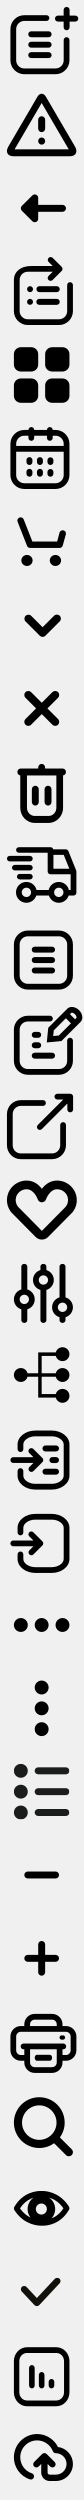
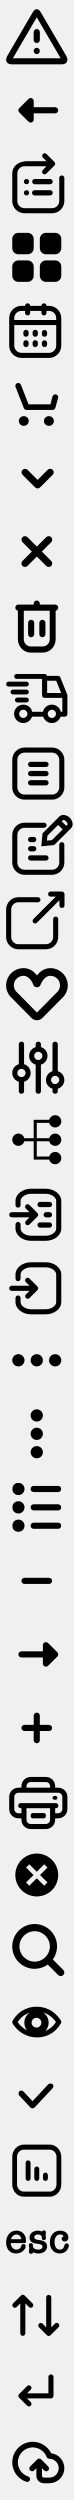
- <svg xmlns="http://www.w3.org/2000/svg" xmlns:xlink="http://www.w3.org/1999/xlink" width="24" height="720" viewBox="0 0 24 720">
-   <svg width="24" height="24" id="additional-description" y="0">
-     <path d="M21.687 4.5h-1.644V2.857a.856.856 0 1 0-1.713 0V4.5h-1.643a.857.857 0 1 0 0 1.714h1.643v1.643a.856.856 0 1 0 1.713 0V6.214h1.644a.856.856 0 1 0 0-1.714M14 15.018H8.999a.857.857 0 0 0 0 1.714H14a.857.857 0 0 0 0-1.714m0-6H8.999a.857.857 0 0 0 0 1.714H14a.857.857 0 0 0 0-1.714m5.171 1.693a.828.828 0 0 0-.828.828V17.375A2.347 2.347 0 0 1 16 19.719H6.999a2.346 2.346 0 0 1-2.343-2.344v-9a2.346 2.346 0 0 1 2.343-2.344H13.383a.828.828 0 1 0 0-1.656H6.999a4.01 4.01 0 0 0-3.999 4v9c0 2.2 1.799 4 3.999 4H16c2.2 0 4-1.8 4-4v-5.836a.83.83 0 0 0-.829-.828M14 12.018H8.999a.857.857 0 0 0 0 1.714H14a.857.857 0 0 0 0-1.714" fill="#000" fill-rule="evenodd" />
+ <svg xmlns="http://www.w3.org/2000/svg" xmlns:xlink="http://www.w3.org/1999/xlink" width="24" height="816" viewBox="0 0 24 816">
+   <svg width="24" height="24" id="alert" y="0">
+     <path d="M4.201 19.013l7.8-13.357L19.8 19.013H4.2zm17.394-.809L13.223 3.866C12.887 3.29 12.443 3 12 3c-.443 0-.885.288-1.223.866L2.406 18.204C1.5 19.754 2.16 21 3.872 21h16.257c1.712 0 2.368-1.252 1.466-2.796zm-10.603-7.7v2.524c0 .57.451 1.03 1.008 1.03.557 0 1.008-.46 1.008-1.03v-2.523c0-.569-.45-1.029-1.008-1.029-.557 0-1.008.46-1.008 1.029zM12 15.6c-.557 0-1.008.46-1.008 1.028 0 .57.451 1.03 1.008 1.03.557 0 1.008-.46 1.008-1.03 0-.567-.45-1.028-1.008-1.028z" fill-rule="evenodd" />
  </svg>
-   <svg width="24" height="24" id="alert" y="24">
-     <path d="M4.201 19.013l7.8-13.357L19.8 19.013H4.2zm17.394-.809L13.223 3.866C12.887 3.29 12.443 3 12 3c-.443 0-.885.288-1.223.866L2.406 18.204C1.5 19.754 2.16 21 3.872 21h16.257c1.712 0 2.368-1.252 1.466-2.796zm-10.603-7.7v2.524c0 .57.451 1.03 1.008 1.03.557 0 1.008-.46 1.008-1.03v-2.523c0-.569-.45-1.029-1.008-1.029-.557 0-1.008.46-1.008 1.029zM12 15.6c-.557 0-1.008.46-1.008 1.028 0 .57.451 1.03 1.008 1.03.557 0 1.008-.46 1.008-1.03 0-.567-.45-1.028-1.008-1.028z" fill="#000" fill-rule="evenodd" />
+   <svg width="24" height="24" id="back" y="24">
+     <path d="M10.998 13v2.014a.986.986 0 0 1-1.683.697l-3.027-3.015a.986.986 0 0 1 0-1.394l3.027-3.013a.984.984 0 0 1 1.683.697V11H18a1 1 0 0 1 0 2h-7.002z" fill-rule="evenodd" />
  </svg>
-   <svg width="24" height="24" id="back" y="48">
-     <path d="M10.998 13v2.014a.986.986 0 0 1-1.683.697l-3.027-3.015a.986.986 0 0 1 0-1.394l3.027-3.013a.984.984 0 0 1 1.683.697V11H18a1 1 0 0 1 0 2h-7.002z" fill="#000" fill-rule="evenodd" />
+   <svg width="24" height="24" id="backorder" y="48">
+     <path d="M16.351 14.08h-5a.857.857 0 1 0 0 1.713h5a.857.857 0 1 0 0-1.714m-7.701 0a.857.857 0 1 0 0 1.714.857.857 0 0 0 0-1.714m0-3.658a.857.857 0 1 0 0 1.714.857.857 0 0 0 0-1.714m7.701 0h-5a.857.857 0 1 0 0 1.714h5a.857.857 0 1 0 0-1.714m3.821-1.154a.828.828 0 0 0-.828.828V17.607A2.347 2.347 0 0 1 17 19.951H8a2.346 2.346 0 0 1-2.343-2.344v-9A2.346 2.346 0 0 1 8 6.263h7.185l-1.209 1.21a.827.827 0 1 0 1.171 1.17l2.615-2.615a.827.827 0 0 0 0-1.17l-2.615-2.616a.829.829 0 0 0-1.171 1.171l1.194 1.194H9c-3.2 0-5 1.8-5 4v9c0 2.2 1.8 4 4 4h9c2.201 0 4-1.8 4-4v-7.512a.827.827 0 0 0-.828-.828" fill-rule="evenodd" />
  </svg>
-   <svg width="24" height="24" id="backorder" y="72">
-     <path d="M16.351 14.08h-5a.857.857 0 1 0 0 1.713h5a.857.857 0 1 0 0-1.714m-7.701 0a.857.857 0 1 0 0 1.714.857.857 0 0 0 0-1.714m0-3.658a.857.857 0 1 0 0 1.714.857.857 0 0 0 0-1.714m7.701 0h-5a.857.857 0 1 0 0 1.714h5a.857.857 0 1 0 0-1.714m3.821-1.154a.828.828 0 0 0-.828.828V17.607A2.347 2.347 0 0 1 17 19.951H8a2.346 2.346 0 0 1-2.343-2.344v-9A2.346 2.346 0 0 1 8 6.263h7.185l-1.209 1.21a.827.827 0 1 0 1.171 1.17l2.615-2.615a.827.827 0 0 0 0-1.17l-2.615-2.616a.829.829 0 0 0-1.171 1.171l1.194 1.194H9c-3.2 0-5 1.8-5 4v9c0 2.2 1.8 4 4 4h9c2.201 0 4-1.8 4-4v-7.512a.827.827 0 0 0-.828-.828" fill="#000" fill-rule="evenodd" />
+   <svg width="24" height="24" id="block-view" y="72">
+     <path d="M4 15.006C4 13.898 4.887 13 6.006 13h2.988c1.108 0 2.006.887 2.006 2.006v2.988A1.999 1.999 0 0 1 8.994 20H6.006A1.999 1.999 0 0 1 4 17.994v-2.988zm9 0c0-1.108.887-2.006 2.006-2.006h2.988c1.108 0 2.006.887 2.006 2.006v2.988A1.999 1.999 0 0 1 17.994 20h-2.988A1.999 1.999 0 0 1 13 17.994v-2.988zm-9-9C4 4.898 4.887 4 6.006 4h2.988C10.102 4 11 4.887 11 6.006v2.988A1.999 1.999 0 0 1 8.994 11H6.006A1.999 1.999 0 0 1 4 8.994V6.006zm9 0C13 4.898 13.887 4 15.006 4h2.988C19.102 4 20 4.887 20 6.006v2.988A1.999 1.999 0 0 1 17.994 11h-2.988A1.999 1.999 0 0 1 13 8.994V6.006z" fill-rule="evenodd" />
  </svg>
-   <svg width="24" height="24" id="block-view" y="96">
-     <path d="M4 15.006C4 13.898 4.887 13 6.006 13h2.988c1.108 0 2.006.887 2.006 2.006v2.988A1.999 1.999 0 0 1 8.994 20H6.006A1.999 1.999 0 0 1 4 17.994v-2.988zm9 0c0-1.108.887-2.006 2.006-2.006h2.988c1.108 0 2.006.887 2.006 2.006v2.988A1.999 1.999 0 0 1 17.994 20h-2.988A1.999 1.999 0 0 1 13 17.994v-2.988zm-9-9C4 4.898 4.887 4 6.006 4h2.988C10.102 4 11 4.887 11 6.006v2.988A1.999 1.999 0 0 1 8.994 11H6.006A1.999 1.999 0 0 1 4 8.994V6.006zm9 0C13 4.898 13.887 4 15.006 4h2.988C19.102 4 20 4.887 20 6.006v2.988A1.999 1.999 0 0 1 17.994 11h-2.988A1.999 1.999 0 0 1 13 8.994V6.006z" fill="#000" fill-rule="evenodd" />
+   <svg width="24" height="24" id="calendar" y="96">
+     <path d="M8.479 13.917a.857.857 0 0 0 .857-.857v-.5a.858.858 0 1 0-1.714 0v.5c0 .473.383.857.857.857zm3.021 3.375a.857.857 0 0 0 .857-.857v-.5a.858.858 0 1 0-1.714 0v.5c0 .473.383.857.857.857zm-3.021 0a.857.857 0 0 0 .857-.857v-.5a.858.858 0 1 0-1.714 0v.5c0 .473.383.857.857.857zm6.042 0a.857.857 0 0 0 .856-.857v-.5a.857.857 0 1 0-1.714 0v.5c0 .473.384.857.858.857zM11.5 13.917a.857.857 0 0 0 .857-.857v-.5a.858.858 0 1 0-1.714 0v.5c0 .473.383.857.857.857zm3.021 0a.857.857 0 0 0 .856-.857v-.5a.857.857 0 1 0-1.714 0v.5c0 .473.384.857.858.857zm3.823-5.479H4.656v-.61A2.347 2.347 0 0 1 7 5.483h1.187v.639a.828.828 0 1 0 1.657 0v-.639h3.677v.639a.827.827 0 1 0 1.656 0v-.639H16a2.347 2.347 0 0 1 2.344 2.345v.61zm0 8.389A2.347 2.347 0 0 1 16 19.172H7a2.347 2.347 0 0 1-2.344-2.345v-6.733h13.688v6.733zM15.177 3.828a.828.828 0 0 0-1.656 0H9.844a.828.828 0 0 0-1.657 0H7a4.01 4.01 0 0 0-4 4v8.999c0 2.2 1.799 4 4 4h9c2.2 0 4-1.8 4-4V7.828c0-2.201-1.8-4-4-4h-.823z" fill-rule="evenodd" />
  </svg>
-   <svg width="24" height="24" id="calendar" y="120">
-     <path d="M8.479 13.917a.857.857 0 0 0 .857-.857v-.5a.858.858 0 1 0-1.714 0v.5c0 .473.383.857.857.857zm3.021 3.375a.857.857 0 0 0 .857-.857v-.5a.858.858 0 1 0-1.714 0v.5c0 .473.383.857.857.857zm-3.021 0a.857.857 0 0 0 .857-.857v-.5a.858.858 0 1 0-1.714 0v.5c0 .473.383.857.857.857zm6.042 0a.857.857 0 0 0 .856-.857v-.5a.857.857 0 1 0-1.714 0v.5c0 .473.384.857.858.857zM11.5 13.917a.857.857 0 0 0 .857-.857v-.5a.858.858 0 1 0-1.714 0v.5c0 .473.383.857.857.857zm3.021 0a.857.857 0 0 0 .856-.857v-.5a.857.857 0 1 0-1.714 0v.5c0 .473.384.857.858.857zm3.823-5.479H4.656v-.61A2.347 2.347 0 0 1 7 5.483h1.187v.639a.828.828 0 1 0 1.657 0v-.639h3.677v.639a.827.827 0 1 0 1.656 0v-.639H16a2.347 2.347 0 0 1 2.344 2.345v.61zm0 8.389A2.347 2.347 0 0 1 16 19.172H7a2.347 2.347 0 0 1-2.344-2.345v-6.733h13.688v6.733zM15.177 3.828a.828.828 0 0 0-1.656 0H9.844a.828.828 0 0 0-1.657 0H7a4.01 4.01 0 0 0-4 4v8.999c0 2.2 1.799 4 4 4h9c2.2 0 4-1.8 4-4V7.828c0-2.201-1.8-4-4-4h-.823z" fill="#000" fill-rule="evenodd" />
+   <svg width="24" height="24" id="cart" y="120">
+     <path d="M8.674 13.806a.947.947 0 0 1-.881-.59L5.06 6.246a.917.917 0 0 1 .545-1.187A.975.975 0 0 1 5.94 5c.39 0 .744.236.882.59l2.5 6.377h7.138l.694-2.6a.951.951 0 0 1 1.172-.611.919.919 0 0 1 .634 1.145l-.9 3.254a.945.945 0 0 1-.903.65H8.674zM7.764 19c-.896 0-1.624-.71-1.624-1.585s.728-1.587 1.624-1.587c.897 0 1.626.712 1.626 1.587 0 .874-.73 1.585-1.626 1.585zm8.2 0c-.896 0-1.625-.71-1.625-1.585s.729-1.587 1.625-1.587c.897 0 1.625.712 1.625 1.587 0 .874-.728 1.585-1.625 1.585z" fill-rule="evenodd" />
  </svg>
-   <svg width="24" height="24" id="cart" y="144">
-     <path d="M8.674 13.806a.947.947 0 0 1-.881-.59L5.06 6.246a.917.917 0 0 1 .545-1.187A.975.975 0 0 1 5.94 5c.39 0 .744.236.882.59l2.5 6.377h7.138l.694-2.6a.951.951 0 0 1 1.172-.611.919.919 0 0 1 .634 1.145l-.9 3.254a.945.945 0 0 1-.903.65H8.674zM7.764 19c-.896 0-1.624-.71-1.624-1.585s.728-1.587 1.624-1.587c.897 0 1.626.712 1.626 1.587 0 .874-.73 1.585-1.626 1.585zm8.2 0c-.896 0-1.625-.71-1.625-1.585s.729-1.587 1.625-1.587c.897 0 1.625.712 1.625 1.587 0 .874-.728 1.585-1.625 1.585z" fill="#000" fill-rule="evenodd" />
+   <svg width="24" height="24" id="chevron" y="144">
+     <path d="M17.198 9.337a1.151 1.151 0 0 0-1.627 0l-3.304 3.304-3.303-3.304a1.151 1.151 0 0 0-1.627 1.626l4.117 4.118a1.148 1.148 0 0 0 1.627 0l4.117-4.118a1.15 1.15 0 0 0 0-1.626" fill-rule="evenodd" />
  </svg>
-   <svg width="24" height="24" id="chevron" y="168">
-     <path d="M17.198 9.337a1.151 1.151 0 0 0-1.627 0l-3.304 3.304-3.303-3.304a1.151 1.151 0 0 0-1.627 1.626l4.117 4.118a1.148 1.148 0 0 0 1.627 0l4.117-4.118a1.15 1.15 0 0 0 0-1.626" fill="#000" fill-rule="evenodd" />
+   <svg width="24" height="24" id="close" y="168">
+     <path d="M13.652 12.025l3.063-3.063a1.149 1.149 0 1 0-1.627-1.625L12.025 10.4l-3.06-3.062a1.15 1.15 0 1 0-1.628 1.625l3.062 3.063-3.062 3.062a1.15 1.15 0 0 0 .813 1.964c.294 0 .59-.112.814-.337l3.061-3.063 3.063 3.063a1.148 1.148 0 0 0 1.627 0 1.151 1.151 0 0 0 0-1.627l-3.063-3.062z" fill-rule="evenodd" />
  </svg>
-   <svg width="24" height="24" id="close" y="192">
-     <path d="M13.652 12.025l3.063-3.063a1.149 1.149 0 1 0-1.627-1.625L12.025 10.4l-3.06-3.062a1.15 1.15 0 1 0-1.628 1.625l3.062 3.063-3.062 3.062a1.15 1.15 0 0 0 .813 1.964c.294 0 .59-.112.814-.337l3.061-3.063 3.063 3.063a1.148 1.148 0 0 0 1.627 0 1.151 1.151 0 0 0 0-1.627l-3.063-3.062z" fill="#000" fill-rule="evenodd" />
+   <svg width="24" height="24" id="delete" y="192">
+     <path d="M16.231 16.665c0 1.286-1.009 2.332-2.248 2.332h-3.967c-1.239 0-2.248-1.046-2.248-2.332V7.336h8.463v9.329zm1.803-11.332h-5.039v-.301C12.995 4.463 12.548 4 12 4c-.549 0-.996.463-.996 1.032v.301h-5.04c-.532 0-.964.45-.964 1.001 0 .509.366.93.838.994v9.337c0 2.39 1.874 4.335 4.178 4.335h3.967c2.304 0 4.178-1.945 4.178-4.335V7.328c.472-.064.839-.485.839-.994 0-.551-.434-1.001-.966-1.001zm-4.201 10.671c.548 0 .995-.463.995-1.031v-3.648c0-.569-.447-1.032-.995-1.032-.549 0-.996.463-.996 1.032v3.648c0 .568.447 1.031.996 1.031zm-3.666 0c.548 0 .995-.463.995-1.031v-3.648c0-.569-.447-1.032-.995-1.032-.549 0-.996.463-.996 1.032v3.648c0 .568.447 1.031.996 1.031z" fill-rule="evenodd" />
  </svg>
-   <svg width="24" height="24" id="delete" y="216">
-     <path d="M16.231 16.665c0 1.286-1.009 2.332-2.248 2.332h-3.967c-1.239 0-2.248-1.046-2.248-2.332V7.336h8.463v9.329zm1.803-11.332h-5.039v-.301C12.995 4.463 12.548 4 12 4c-.549 0-.996.463-.996 1.032v.301h-5.04c-.532 0-.964.45-.964 1.001 0 .509.366.93.838.994v9.337c0 2.39 1.874 4.335 4.178 4.335h3.967c2.304 0 4.178-1.945 4.178-4.335V7.328c.472-.064.839-.485.839-.994 0-.551-.434-1.001-.966-1.001zm-4.201 10.671c.548 0 .995-.463.995-1.031v-3.648c0-.569-.447-1.032-.995-1.032-.549 0-.996.463-.996 1.032v3.648c0 .568.447 1.031.996 1.031zm-3.666 0c.548 0 .995-.463.995-1.031v-3.648c0-.569-.447-1.032-.995-1.032-.549 0-.996.463-.996 1.032v3.648c0 .568.447 1.031.996 1.031z" fill="#000" fill-rule="evenodd" />
+   <svg width="24" height="24" id="delivery" y="216">
+     <path d="M16.929 18.344A1.346 1.346 0 0 1 15.585 17c0-.741.603-1.344 1.344-1.344.741 0 1.344.603 1.344 1.344 0 .741-.603 1.344-1.344 1.344zm-9.325 0A1.346 1.346 0 0 1 6.26 17a1.345 1.345 0 1 1 1.344 1.344zm7.783-8.14V6.195h2.967l1.611 4.009h-4.578zm6.582.646c-.009-.046-.006-.092-.024-.137l-.01-.023v-.001l-2.24-5.575a.828.828 0 0 0-.773-.509h-3.575A.808.808 0 0 0 14.559 4H5.462c-.458 0-.828.356-.828.795 0 .439.37.795.828.795h8.269v5.409c0 .439.371.795.828.795h5.785v4.53h-.498A2.997 2.997 0 0 0 16.929 14a2.998 2.998 0 0 0-2.917 2.324h-3.491A2.996 2.996 0 0 0 4.604 17c0 1.656 1.344 3 3 3a2.99 2.99 0 0 0 2.843-2.086h3.639A2.991 2.991 0 0 0 16.929 20a2.99 2.99 0 0 0 2.843-2.086h1.4c.458 0 .828-.356.828-.795v-6.12c0-.053-.021-.099-.031-.149zm-13.374.836H5.7c-.457 0-.828.356-.828.795 0 .44.371.796.828.796h2.895c.457 0 .828-.356.828-.796 0-.439-.371-.795-.828-.795zm.828-4.396a.8.8 0 0 0-.807-.795h-5.81A.8.8 0 0 0 2 7.29a.8.8 0 0 0 .806.795h5.81a.8.8 0 0 0 .807-.795zm0 2.596c0-.439-.371-.795-.828-.795H4.284c-.458 0-.828.356-.828.795 0 .439.37.795.828.795h4.311c.457 0 .828-.356.828-.795z" fill-rule="evenodd" />
  </svg>
-   <svg width="24" height="24" id="delivery" y="240">
-     <path d="M16.929 18.344A1.346 1.346 0 0 1 15.585 17c0-.741.603-1.344 1.344-1.344.741 0 1.344.603 1.344 1.344 0 .741-.603 1.344-1.344 1.344zm-9.325 0A1.346 1.346 0 0 1 6.26 17a1.345 1.345 0 1 1 1.344 1.344zm7.783-8.14V6.195h2.967l1.611 4.009h-4.578zm6.582.646c-.009-.046-.006-.092-.024-.137l-.01-.023v-.001l-2.24-5.575a.828.828 0 0 0-.773-.509h-3.575A.808.808 0 0 0 14.559 4H5.462c-.458 0-.828.356-.828.795 0 .439.37.795.828.795h8.269v5.409c0 .439.371.795.828.795h5.785v4.53h-.498A2.997 2.997 0 0 0 16.929 14a2.998 2.998 0 0 0-2.917 2.324h-3.491A2.996 2.996 0 0 0 4.604 17c0 1.656 1.344 3 3 3a2.99 2.99 0 0 0 2.843-2.086h3.639A2.991 2.991 0 0 0 16.929 20a2.99 2.99 0 0 0 2.843-2.086h1.4c.458 0 .828-.356.828-.795v-6.12c0-.053-.021-.099-.031-.149zm-13.374.836H5.7c-.457 0-.828.356-.828.795 0 .44.371.796.828.796h2.895c.457 0 .828-.356.828-.796 0-.439-.371-.795-.828-.795zm.828-4.396a.8.8 0 0 0-.807-.795h-5.81A.8.8 0 0 0 2 7.29a.8.8 0 0 0 .806.795h5.81a.8.8 0 0 0 .807-.795zm0 2.596c0-.439-.371-.795-.828-.795H4.284c-.458 0-.828.356-.828.795 0 .439.37.795.828.795h4.311c.457 0 .828-.356.828-.795z" fill="#000" fill-rule="evenodd" />
+   <svg width="24" height="24" id="detail" y="240">
+     <path d="M15 8.643h-5a.857.857 0 1 0 0 1.714h5a.857.857 0 1 0 0-1.714zM19.344 17A2.347 2.347 0 0 1 17 19.344H8A2.347 2.347 0 0 1 5.656 17V8A2.346 2.346 0 0 1 8 5.656h9A2.347 2.347 0 0 1 19.344 8v9zM17 4H8C5.8 4 4 5.8 4 8v9c0 2.2 1.8 4 4 4h9c2.2 0 4-1.8 4-4V8c0-2.2-1.8-4-4-4zm-2 10.643h-5a.857.857 0 1 0 0 1.714h5a.857.857 0 1 0 0-1.714zm0-3h-5a.857.857 0 1 0 0 1.714h5a.857.857 0 1 0 0-1.714z" fill-rule="evenodd" />
  </svg>
-   <svg width="24" height="24" id="detail" y="264">
-     <path d="M15 8.643h-5a.857.857 0 1 0 0 1.714h5a.857.857 0 1 0 0-1.714zM19.344 17A2.347 2.347 0 0 1 17 19.344H8A2.347 2.347 0 0 1 5.656 17V8A2.346 2.346 0 0 1 8 5.656h9A2.347 2.347 0 0 1 19.344 8v9zM17 4H8C5.8 4 4 5.8 4 8v9c0 2.2 1.8 4 4 4h9c2.2 0 4-1.8 4-4V8c0-2.2-1.8-4-4-4zm-2 10.643h-5a.857.857 0 1 0 0 1.714h5a.857.857 0 1 0 0-1.714zm0-3h-5a.857.857 0 1 0 0 1.714h5a.857.857 0 1 0 0-1.714z" fill="#000" fill-rule="evenodd" />
+   <svg width="24" height="24" id="edit-and-type" y="264">
+     <path d="M11 9.177h-1a.857.857 0 0 0 0 1.715h1a.857.857 0 1 0 0-1.715zm-1 4.715h1a.857.857 0 1 0 0-1.715h-1a.857.857 0 0 0 0 1.715zM22.031 5.14l-.414.415-1.469-1.469.41-.409a.296.296 0 0 1 .132-.021c.224 0 .581.118.911.447.459.458.481.949.43 1.037zm-5.082 5.082l-1.627.159.159-1.627 3.496-3.496 1.468 1.469-3.496 3.495zm5.822-7.29c-.611-.611-1.382-.933-2.082-.932-.498 0-.959.163-1.296.501l-5.502 5.502-.412 4.222 4.221-.412 4.452-4.451c.019-.016.042-.023.06-.04.017-.018.024-.041.04-.061l.95-.95c.811-.811.617-2.331-.431-3.379zm-2.599 7.938a.828.828 0 0 0-.828.828V17.534A2.347 2.347 0 0 1 17 19.878H8a2.347 2.347 0 0 1-2.344-2.344v-9A2.346 2.346 0 0 1 8 6.191h6.384a.828.828 0 1 0 0-1.657H8c-2.2 0-4 1.8-4 4v9c0 2.201 1.8 4 4 4h9c2.2 0 4-1.799 4-4v-5.836a.828.828 0 0 0-.828-.828zM10 16.892h5a.857.857 0 1 0 0-1.715h-5a.857.857 0 0 0 0 1.715z" fill-rule="evenodd" />
  </svg>
-   <svg width="24" height="24" id="edit-and-type" y="288">
-     <path d="M11 9.177h-1a.857.857 0 0 0 0 1.715h1a.857.857 0 1 0 0-1.715zm-1 4.715h1a.857.857 0 1 0 0-1.715h-1a.857.857 0 0 0 0 1.715zM22.031 5.14l-.414.415-1.469-1.469.41-.409a.296.296 0 0 1 .132-.021c.224 0 .581.118.911.447.459.458.481.949.43 1.037zm-5.082 5.082l-1.627.159.159-1.627 3.496-3.496 1.468 1.469-3.496 3.495zm5.822-7.29c-.611-.611-1.382-.933-2.082-.932-.498 0-.959.163-1.296.501l-5.502 5.502-.412 4.222 4.221-.412 4.452-4.451c.019-.016.042-.023.06-.04.017-.018.024-.041.04-.061l.95-.95c.811-.811.617-2.331-.431-3.379zm-2.599 7.938a.828.828 0 0 0-.828.828V17.534A2.347 2.347 0 0 1 17 19.878H8a2.347 2.347 0 0 1-2.344-2.344v-9A2.346 2.346 0 0 1 8 6.191h6.384a.828.828 0 1 0 0-1.657H8c-2.2 0-4 1.8-4 4v9c0 2.201 1.8 4 4 4h9c2.2 0 4-1.799 4-4v-5.836a.828.828 0 0 0-.828-.828zM10 16.892h5a.857.857 0 1 0 0-1.715h-5a.857.857 0 0 0 0 1.715z" fill="#000" fill-rule="evenodd" />
+   <svg width="24" height="24" id="external-link" y="288">
+     <path d="M20.987 3.511a.792.792 0 0 0-.131-.198c-.018-.023-.026-.05-.047-.071-.017-.017-.041-.024-.06-.04a.881.881 0 0 0-.209-.138.87.87 0 0 0-.257-.052c-.021-.001-.038-.012-.06-.012h-3.698a.828.828 0 0 0 0 1.657h1.698l-7.342 7.342a.828.828 0 1 0 1.171 1.172l7.343-7.343v1.698a.828.828 0 0 0 1.656 0V3.829a.817.817 0 0 0-.064-.318m-2.815 7.668a.829.829 0 0 0-.829.828v5.835A2.347 2.347 0 0 1 15 20.187H6a2.347 2.347 0 0 1-2.344-2.345v-9A2.347 2.347 0 0 1 6 6.498H12.383a.828.828 0 1 0 0-1.656H6c-2.2 0-4 1.8-4 4v9c0 2.2 1.8 4 4 4h9c2.2 0 4-1.8 4-4v-5.835a.828.828 0 0 0-.828-.828" fill-rule="evenodd" />
  </svg>
-   <svg width="24" height="24" id="external-link" y="312">
-     <path d="M20.987 3.511a.792.792 0 0 0-.131-.198c-.018-.023-.026-.05-.047-.071-.017-.017-.041-.024-.06-.04a.881.881 0 0 0-.209-.138.87.87 0 0 0-.257-.052c-.021-.001-.038-.012-.06-.012h-3.698a.828.828 0 0 0 0 1.657h1.698l-7.342 7.342a.828.828 0 1 0 1.171 1.172l7.343-7.343v1.698a.828.828 0 0 0 1.656 0V3.829a.817.817 0 0 0-.064-.318m-2.815 7.668a.829.829 0 0 0-.829.828v5.835A2.347 2.347 0 0 1 15 20.187H6a2.347 2.347 0 0 1-2.344-2.345v-9A2.347 2.347 0 0 1 6 6.498H12.383a.828.828 0 1 0 0-1.656H6c-2.2 0-4 1.8-4 4v9c0 2.2 1.8 4 4 4h9c2.2 0 4-1.8 4-4v-5.835a.828.828 0 0 0-.828-.828" fill="#000" fill-rule="evenodd" />
+   <svg width="24" height="24" id="favorites" y="312">
+     <path d="M5.174 11.528l6.883 6.967 6.884-6.968.014-.018a3.09 3.09 0 0 0 .538-2.69C19.21 7.73 18.3 6.857 17.17 6.592a3.167 3.167 0 0 0-.714-.087c-2.186 0-3.198 2.876-3.209 2.905-.173.507-.653.85-1.19.85h-.008a1.255 1.255 0 0 1-1.188-.862c-.007-.024-1-2.893-3.203-2.893-.215 0-.443.025-.675.076-1.122.244-2.069 1.135-2.356 2.216a3.091 3.091 0 0 0 .532 2.712l.014.019M12.057 21a2.5 2.5 0 0 1-1.791-.747l-7.025-7.11a1.262 1.262 0 0 1-.227-.316c-.962-1.38-1.252-3.028-.816-4.67.53-1.997 2.198-3.576 4.248-4.023.41-.089.817-.134 1.213-.134 2.108 0 3.524 1.21 4.404 2.394C12.947 5.21 14.363 4 16.457 4c.42 0 .855.052 1.29.154 2.027.476 3.668 2.062 4.18 4.04a5.53 5.53 0 0 1-.831 4.641 1.24 1.24 0 0 1-.222.307l-7.025 7.11a2.499 2.499 0 0 1-1.792.748" fill-rule="evenodd" />
  </svg>
-   <svg width="24" height="24" id="favorites" y="336">
-     <path d="M5.174 11.528l6.883 6.967 6.884-6.968.014-.018a3.09 3.09 0 0 0 .538-2.69C19.21 7.73 18.3 6.857 17.17 6.592a3.167 3.167 0 0 0-.714-.087c-2.186 0-3.198 2.876-3.209 2.905-.173.507-.653.85-1.19.85h-.008a1.255 1.255 0 0 1-1.188-.862c-.007-.024-1-2.893-3.203-2.893-.215 0-.443.025-.675.076-1.122.244-2.069 1.135-2.356 2.216a3.091 3.091 0 0 0 .532 2.712l.014.019M12.057 21a2.5 2.5 0 0 1-1.791-.747l-7.025-7.11a1.262 1.262 0 0 1-.227-.316c-.962-1.38-1.252-3.028-.816-4.67.53-1.997 2.198-3.576 4.248-4.023.41-.089.817-.134 1.213-.134 2.108 0 3.524 1.21 4.404 2.394C12.947 5.21 14.363 4 16.457 4c.42 0 .855.052 1.29.154 2.027.476 3.668 2.062 4.18 4.04a5.53 5.53 0 0 1-.831 4.641 1.24 1.24 0 0 1-.222.307l-7.025 7.11a2.499 2.499 0 0 1-1.792.748" fill="#000" fill-rule="evenodd" />
+   <svg width="24" height="24" id="filters" y="336">
+     <path d="M7 15.564a1.346 1.346 0 0 1-1.344-1.344c0-.741.603-1.344 1.344-1.344.741 0 1.344.603 1.344 1.344 0 .741-.603 1.344-1.344 1.344m.857-4.205V4.758C7.857 4.339 7.473 4 7 4s-.857.339-.857.758v6.601A2.991 2.991 0 0 0 4 14.22c0 1.357.907 2.49 2.143 2.861v3.145c0 .428.384.774.857.774s.857-.346.857-.774v-3.145A2.99 2.99 0 0 0 10 14.22a2.99 2.99 0 0 0-2.143-2.861M18 17.844a1.346 1.346 0 0 1-1.344-1.344c0-.741.603-1.344 1.344-1.344.741 0 1.344.603 1.344 1.344 0 .741-.603 1.344-1.344 1.344m.857-4.205V4.758c0-.419-.383-.758-.857-.758-.473 0-.857.339-.857.758v8.881A2.99 2.99 0 0 0 15 16.5c0 1.357.906 2.49 2.143 2.86v.866c0 .428.384.774.857.774.474 0 .857-.346.857-.774v-.866A2.988 2.988 0 0 0 21 16.5a2.99 2.99 0 0 0-2.143-2.861M12.5 9.987a1.346 1.346 0 0 1-1.344-1.344c0-.741.603-1.344 1.344-1.344.741 0 1.344.603 1.344 1.344 0 .741-.603 1.344-1.344 1.344m.857-4.205V4.758c0-.419-.383-.758-.857-.758-.473 0-.857.339-.857.758v1.024A2.99 2.99 0 0 0 9.5 8.643c0 1.357.906 2.49 2.143 2.86v8.723c0 .428.384.774.857.774.474 0 .857-.346.857-.774v-8.723a2.988 2.988 0 0 0 2.143-2.86 2.99 2.99 0 0 0-2.143-2.861" fill-rule="evenodd" />
  </svg>
-   <svg width="24" height="24" id="filters" y="360">
-     <path d="M7 15.564a1.346 1.346 0 0 1-1.344-1.344c0-.741.603-1.344 1.344-1.344.741 0 1.344.603 1.344 1.344 0 .741-.603 1.344-1.344 1.344m.857-4.205V4.758C7.857 4.339 7.473 4 7 4s-.857.339-.857.758v6.601A2.991 2.991 0 0 0 4 14.22c0 1.357.907 2.49 2.143 2.861v3.145c0 .428.384.774.857.774s.857-.346.857-.774v-3.145A2.99 2.99 0 0 0 10 14.22a2.99 2.99 0 0 0-2.143-2.861M18 17.844a1.346 1.346 0 0 1-1.344-1.344c0-.741.603-1.344 1.344-1.344.741 0 1.344.603 1.344 1.344 0 .741-.603 1.344-1.344 1.344m.857-4.205V4.758c0-.419-.383-.758-.857-.758-.473 0-.857.339-.857.758v8.881A2.99 2.99 0 0 0 15 16.5c0 1.357.906 2.49 2.143 2.86v.866c0 .428.384.774.857.774.474 0 .857-.346.857-.774v-.866A2.988 2.988 0 0 0 21 16.5a2.99 2.99 0 0 0-2.143-2.861M12.5 9.987a1.346 1.346 0 0 1-1.344-1.344c0-.741.603-1.344 1.344-1.344.741 0 1.344.603 1.344 1.344 0 .741-.603 1.344-1.344 1.344m.857-4.205V4.758c0-.419-.383-.758-.857-.758-.473 0-.857.339-.857.758v1.024A2.99 2.99 0 0 0 9.5 8.643c0 1.357.906 2.49 2.143 2.86v8.723c0 .428.384.774.857.774.474 0 .857-.346.857-.774v-8.723a2.988 2.988 0 0 0 2.143-2.86 2.99 2.99 0 0 0-2.143-2.861" fill="#000" fill-rule="evenodd" />
+   <svg width="24" height="24" id="graph" y="360">
+     <path d="M16.069 12.5A1.996 1.996 0 0 0 20 12c0-1.112-.896-2-2-2-.938 0-1.709.639-1.93 1.5H12v-5h4.069A1.996 1.996 0 0 0 20 6c0-1.112-.896-2-2-2-.938 0-1.709.639-1.93 1.5H11v6H7.929A1.989 1.989 0 0 0 6 10c-1.113 0-2 .896-2 2 0 1.112.895 2 2 2 .937 0 1.708-.639 1.929-1.5H11v6h5.069A1.996 1.996 0 0 0 20 18c0-1.112-.896-2-2-2-.938 0-1.709.639-1.93 1.5H12v-5h4.069z" fill-rule="evenodd" />
  </svg>
-   <svg width="24" height="24" id="graph" y="384">
-     <path d="M16.069 12.5A1.996 1.996 0 0 0 20 12c0-1.112-.896-2-2-2-.938 0-1.709.639-1.93 1.5H12v-5h4.069A1.996 1.996 0 0 0 20 6c0-1.112-.896-2-2-2-.938 0-1.709.639-1.93 1.5H11v6H7.929A1.989 1.989 0 0 0 6 10c-1.113 0-2 .896-2 2 0 1.112.895 2 2 2 .937 0 1.708-.639 1.929-1.5H11v6h5.069A1.996 1.996 0 0 0 20 18c0-1.112-.896-2-2-2-.938 0-1.709.639-1.93 1.5H12v-5h4.069z" fill="#000" fill-rule="evenodd" />
+   <svg width="24" height="24" id="import-from-order" y="384">
+     <path d="M14.918 4h-4.774C7.349 4 5.062 5.8 5.062 8v1.323c0 .473.371.857.828.857.457 0 .828-.384.828-.857V8c0-1.249 1.6-2.344 3.426-2.344h4.774c1.825 0 3.426 1.095 3.426 2.344v9c0 1.249-1.601 2.344-3.426 2.344h-4.774c-1.826 0-3.426-1.095-3.426-2.344v-1.308c0-.473-.371-.857-.828-.857-.457 0-.828.384-.828.857V17c0 2.2 2.287 4 5.082 4h4.774C17.713 21 20 19.2 20 17V8c0-2.2-2.287-4-5.082-4zm1.22 4.299h-3a.858.858 0 1 0 0 1.714h3a.857.857 0 0 0 0-1.714zm0 6.688h-3a.858.858 0 1 0 0 1.714h3a.857.857 0 0 0 0-1.714zm-7.709-.458A.829.829 0 0 0 9.6 15.7l2.613-2.614a.832.832 0 0 0 .181-.27.803.803 0 0 0 .046-.233c.003-.029.017-.053.017-.083 0-.025-.012-.046-.015-.07a.803.803 0 0 0-.049-.247.846.846 0 0 0-.145-.218c-.014-.016-.018-.035-.034-.05L9.599 9.299a.83.83 0 0 0-1.171 0 .83.83 0 0 0 0 1.172l1.201 1.2H3.828a.829.829 0 0 0 0 1.658h5.801l-1.2 1.2zm7.709-2.886h-1a.858.858 0 1 0 0 1.714h1a.857.857 0 0 0 0-1.714z" fill-rule="evenodd" />
  </svg>
-   <svg width="24" height="24" id="import-from-order" y="408">
-     <path d="M14.918 4h-4.774C7.349 4 5.062 5.8 5.062 8v1.323c0 .473.371.857.828.857.457 0 .828-.384.828-.857V8c0-1.249 1.6-2.344 3.426-2.344h4.774c1.825 0 3.426 1.095 3.426 2.344v9c0 1.249-1.601 2.344-3.426 2.344h-4.774c-1.826 0-3.426-1.095-3.426-2.344v-1.308c0-.473-.371-.857-.828-.857-.457 0-.828.384-.828.857V17c0 2.2 2.287 4 5.082 4h4.774C17.713 21 20 19.2 20 17V8c0-2.2-2.287-4-5.082-4zm1.22 4.299h-3a.858.858 0 1 0 0 1.714h3a.857.857 0 0 0 0-1.714zm0 6.688h-3a.858.858 0 1 0 0 1.714h3a.857.857 0 0 0 0-1.714zm-7.709-.458A.829.829 0 0 0 9.6 15.7l2.613-2.614a.832.832 0 0 0 .181-.27.803.803 0 0 0 .046-.233c.003-.029.017-.053.017-.083 0-.025-.012-.046-.015-.07a.803.803 0 0 0-.049-.247.846.846 0 0 0-.145-.218c-.014-.016-.018-.035-.034-.05L9.599 9.299a.83.83 0 0 0-1.171 0 .83.83 0 0 0 0 1.172l1.201 1.2H3.828a.829.829 0 0 0 0 1.658h5.801l-1.2 1.2zm7.709-2.886h-1a.858.858 0 1 0 0 1.714h1a.857.857 0 0 0 0-1.714z" fill="#000" fill-rule="evenodd" />
+   <svg width="24" height="24" id="import" y="408">
+     <path d="M8.429 14.529A.829.829 0 0 0 9.6 15.7l2.614-2.613a.826.826 0 0 0 .179-.271.806.806 0 0 0 .048-.233c.003-.029.017-.053.017-.083 0-.025-.012-.046-.015-.07a.805.805 0 0 0-.05-.247.821.821 0 0 0-.145-.218c-.013-.016-.019-.035-.033-.05L9.599 9.3a.827.827 0 1 0-1.17 1.171l1.2 1.201h-5.8a.83.83 0 0 0-.586 1.414.83.83 0 0 0 .586.243h5.8l-1.2 1.2zM14.919 4h-4.775C7.349 4 5.062 5.8 5.062 8v1.323c0 .474.371.857.828.857.457 0 .828-.383.828-.857V8c0-1.249 1.601-2.344 3.426-2.344h4.775c1.824 0 3.425 1.095 3.425 2.344v9c0 1.249-1.601 2.344-3.425 2.344h-4.775c-1.825 0-3.426-1.095-3.426-2.344v-1.307c0-.474-.371-.857-.828-.857-.457 0-.828.383-.828.857V17c0 2.2 2.287 4 5.082 4h4.775C17.714 21 20 19.2 20 17V8c0-2.2-2.286-4-5.081-4z" fill-rule="evenodd" />
  </svg>
-   <svg width="24" height="24" id="import" y="432">
-     <path d="M8.429 14.529A.829.829 0 0 0 9.6 15.7l2.614-2.613a.826.826 0 0 0 .179-.271.806.806 0 0 0 .048-.233c.003-.029.017-.053.017-.083 0-.025-.012-.046-.015-.07a.805.805 0 0 0-.05-.247.821.821 0 0 0-.145-.218c-.013-.016-.019-.035-.033-.05L9.599 9.3a.827.827 0 1 0-1.17 1.171l1.2 1.201h-5.8a.83.83 0 0 0-.586 1.414.83.83 0 0 0 .586.243h5.8l-1.2 1.2zM14.919 4h-4.775C7.349 4 5.062 5.8 5.062 8v1.323c0 .474.371.857.828.857.457 0 .828-.383.828-.857V8c0-1.249 1.601-2.344 3.426-2.344h4.775c1.824 0 3.425 1.095 3.425 2.344v9c0 1.249-1.601 2.344-3.425 2.344h-4.775c-1.825 0-3.426-1.095-3.426-2.344v-1.307c0-.474-.371-.857-.828-.857-.457 0-.828.383-.828.857V17c0 2.2 2.287 4 5.082 4h4.775C17.714 21 20 19.2 20 17V8c0-2.2-2.286-4-5.081-4z" fill="#000" fill-rule="evenodd" />
+   <svg width="24" height="24" id="kebab-horizontal" y="432">
+     <path d="M6 14a2 2 0 1 1 0-4 2 2 0 0 1 0 4zm6 0a2 2 0 1 1 0-4 2 2 0 0 1 0 4zm6 0a2 2 0 1 1 0-4 2 2 0 0 1 0 4z" fill-rule="evenodd" />
  </svg>
-   <svg width="24" height="24" id="kebab-horizontal" y="456">
-     <path d="M6 14a2 2 0 1 1 0-4 2 2 0 0 1 0 4zm6 0a2 2 0 1 1 0-4 2 2 0 0 1 0 4zm6 0a2 2 0 1 1 0-4 2 2 0 0 1 0 4z" fill="#000" fill-rule="evenodd" />
+   <svg width="24" height="24" id="kebab-vertical" y="456">
+     <path d="M10 6a2 2 0 1 1 4 0 2 2 0 0 1-4 0zm0 6a2 2 0 1 1 4 0 2 2 0 0 1-4 0zm0 6a2 2 0 1 1 4 0 2 2 0 0 1-4 0z" fill-rule="evenodd" />
  </svg>
-   <svg width="24" height="24" id="kebab-vertical" y="480">
-     <path d="M10 6a2 2 0 1 1 4 0 2 2 0 0 1-4 0zm0 6a2 2 0 1 1 4 0 2 2 0 0 1-4 0zm0 6a2 2 0 1 1 4 0 2 2 0 0 1-4 0z" fill="#000" fill-rule="evenodd" />
-   </svg>
-   <svg width="24" height="24" id="list-view" y="504">
+   <svg width="24" height="24" id="list-view" y="480">
    <defs>
      <path id="list-view-a" d="M0 0h15.985v16H0z" />
    </defs>
-     <g transform="translate(4 4)" fill="none" fill-rule="evenodd">
+     <g transform="translate(4 4)" fill-rule="evenodd">
      <mask id="list-view-b" fill="#fff">
        <use xlink:href="#list-view-a" />
      </mask>
-       <path d="M14.985 13h-8a1 1 0 1 0 0 2h8a1 1 0 1 0 0-2M2 0C.887 0 0 .896 0 2c0 1.112.894 2 2 2 1.11 0 2-.896 2-2 0-1.112-.896-2-2-2m12.984 7h-8a1 1 0 1 0 0 2h8a1 1 0 1 0 0-2m-8-4h8a1 1 0 1 0 0-2h-8a1 1 0 1 0 0 2M2 12c-1.114 0-2 .896-2 2 0 1.112.894 2 2 2 1.11 0 2-.896 2-2 0-1.112-.896-2-2-2m0-6C.887 6 0 6.896 0 8c0 1.112.894 2 2 2 1.11 0 2-.896 2-2 0-1.112-.896-2-2-2" fill="#1B1C1C" mask="url(#list-view-b)" />
+       <path d="M14.985 13h-8a1 1 0 1 0 0 2h8a1 1 0 1 0 0-2M2 0C.887 0 0 .896 0 2c0 1.112.894 2 2 2 1.11 0 2-.896 2-2 0-1.112-.896-2-2-2m12.984 7h-8a1 1 0 1 0 0 2h8a1 1 0 1 0 0-2m-8-4h8a1 1 0 1 0 0-2h-8a1 1 0 1 0 0 2M2 12c-1.114 0-2 .896-2 2 0 1.112.894 2 2 2 1.11 0 2-.896 2-2 0-1.112-.896-2-2-2m0-6C.887 6 0 6.896 0 8c0 1.112.894 2 2 2 1.11 0 2-.896 2-2 0-1.112-.896-2-2-2" mask="url(#list-view-b)" />
    </g>
  </svg>
-   <svg width="24" height="24" id="minus" y="528">
-     <path d="M16 11H8a1 1 0 1 0 0 2h8a1 1 0 0 0 0-2" fill="#000" fill-rule="evenodd" />
+   <svg width="24" height="24" id="minus" y="504">
+     <path d="M16 11H8a1 1 0 1 0 0 2h8a1 1 0 0 0 0-2" fill-rule="evenodd" />
+   </svg>
+   <svg width="24" height="24" id="next" y="528">
+     <path d="M14.002 13v2.014a.986.986 0 0 0 1.683.697l3.027-3.015a.986.986 0 0 0 0-1.394l-3.027-3.013a.984.984 0 0 0-1.683.697V11H7a1 1 0 0 0 0 2h7.002z" fill-rule="evenodd" />
  </svg>
  <svg width="24" height="24" id="plus" y="552">
-     <path d="M16 11h-3V8a1 1 0 1 0-2 0v3H8a1 1 0 0 0 0 2h3v3a1 1 0 0 0 2 0v-3h3a1 1 0 1 0 0-2" fill="#000" fill-rule="evenodd" />
+     <path d="M16 11h-3V8a1 1 0 1 0-2 0v3H8a1 1 0 0 0 0 2h3v3a1 1 0 0 0 2 0v-3h3a1 1 0 1 0 0-2" fill-rule="evenodd" />
  </svg>
  <svg width="24" height="24" id="print" y="576">
-     <path d="M20.344 14.5c0 .741-.603 1.344-1.344 1.344h-1v-1.648h.229a.827.827 0 1 0 0-1.656H6.771a.828.828 0 1 0 0 1.656H7v1.648H6A1.346 1.346 0 0 1 4.656 14.5v-4c0-.741.603-1.344 1.344-1.344h13c.741 0 1.344.603 1.344 1.344v4zm-4 3.5c0 .741-.603 1.344-1.344 1.344h-5A1.346 1.346 0 0 1 8.656 18v-3.804h7.688V18zM8.656 7c0-.741.603-1.344 1.344-1.344h5c.741 0 1.344.603 1.344 1.344v.5H8.656V7zM19 7.5h-1V7c0-1.65-1.35-3-3-3h-5C8.35 4 7 5.35 7 7v.5H6c-1.65 0-3 1.35-3 3v4c0 1.65 1.35 3 3 3h1v.5c0 1.65 1.35 3 3 3h5c1.65 0 3-1.35 3-3v-.5h1c1.65 0 3-1.35 3-3v-4c0-1.65-1.35-3-3-3zm-.869 2.688h-.362a.621.621 0 1 0 0 1.242h.362a.621.621 0 1 0 0-1.242zM10.638 17.5h3.724c.352 0 .638-.384.638-.857 0-.474-.286-.857-.638-.857h-3.724c-.353 0-.638.383-.638.857 0 .473.285.857.638.857z" fill="#000" fill-rule="evenodd" />
+     <path d="M20.344 14.5c0 .741-.603 1.344-1.344 1.344h-1v-1.648h.229a.827.827 0 1 0 0-1.656H6.771a.828.828 0 1 0 0 1.656H7v1.648H6A1.346 1.346 0 0 1 4.656 14.5v-4c0-.741.603-1.344 1.344-1.344h13c.741 0 1.344.603 1.344 1.344v4zm-4 3.5c0 .741-.603 1.344-1.344 1.344h-5A1.346 1.346 0 0 1 8.656 18v-3.804h7.688V18zM8.656 7c0-.741.603-1.344 1.344-1.344h5c.741 0 1.344.603 1.344 1.344v.5H8.656V7zM19 7.5h-1V7c0-1.65-1.35-3-3-3h-5C8.35 4 7 5.35 7 7v.5H6c-1.65 0-3 1.35-3 3v4c0 1.65 1.35 3 3 3h1v.5c0 1.65 1.35 3 3 3h5c1.65 0 3-1.35 3-3v-.5h1c1.65 0 3-1.35 3-3v-4c0-1.65-1.35-3-3-3zm-.869 2.688h-.362a.621.621 0 1 0 0 1.242h.362a.621.621 0 1 0 0-1.242zM10.638 17.5h3.724c.352 0 .638-.384.638-.857 0-.474-.286-.857-.638-.857h-3.724c-.353 0-.638.383-.638.857 0 .473.285.857.638.857z" fill-rule="evenodd" />
  </svg>
-   <svg width="24" height="24" id="search" y="600">
-     <path d="M11.313 16.28a4.973 4.973 0 0 1-4.968-4.967 4.973 4.973 0 0 1 4.968-4.968 4.973 4.973 0 0 1 4.968 4.968 4.973 4.973 0 0 1-4.968 4.968m9.344 2.717l-3.415-3.415a7.272 7.272 0 0 0 1.384-4.27 7.313 7.313 0 1 0-7.313 7.313 7.275 7.275 0 0 0 4.27-1.385l3.415 3.415a1.17 1.17 0 0 0 1.659 0c.458-.458.458-1.2 0-1.658" fill="#000" fill-rule="evenodd" />
+   <svg width="24" height="24" id="reset" y="600">
+     <path d="M12 19a7 7 0 1 1 0-14 7 7 0 0 1 0 14zm3.5-9.432L14.43 8.5 12 10.932 9.57 8.5 8.5 9.568l2.43 2.438-2.43 2.426L9.57 15.5 12 13.075l2.43 2.425 1.07-1.068-2.43-2.426 2.43-2.438z" fill-rule="evenodd" />
  </svg>
-   <svg width="24" height="24" id="show-password" y="624">
-     <path d="M19.617 11.131C16.888 7.184 13.095 7 12.138 7h-.462c-1.113 0-5.134.328-7.575 4.64-.284.504.103.96.287 1.229C7.12 16.816 10.958 17 11.926 17h.466c1.1 0 5.068-.328 7.506-4.64.284-.504-.094-.96-.281-1.229zm-7.707 2.666a1.592 1.592 0 0 1-1.593-1.594 1.592 1.592 0 1 1 3.188 0c0 .881-.713 1.594-1.595 1.594zm-6.159-1.778c.837-1.316 1.937-2.272 3.278-2.844.206-.088.41-.163.606-.228a3.971 3.971 0 0 0-.843 5.716c-1.02-.494-2.104-1.31-3.041-2.644zm9.062 2.897a3.973 3.973 0 0 0-.706-6.025c1.278.378 2.847 1.225 4.156 3.09-1.034 1.632-2.321 2.488-3.45 2.935z" fill="#000" fill-rule="nonzero" />
+   <svg width="24" height="24" id="search" y="624">
+     <path d="M11.313 16.28a4.973 4.973 0 0 1-4.968-4.967 4.973 4.973 0 0 1 4.968-4.968 4.973 4.973 0 0 1 4.968 4.968 4.973 4.973 0 0 1-4.968 4.968m9.344 2.717l-3.415-3.415a7.272 7.272 0 0 0 1.384-4.27 7.313 7.313 0 1 0-7.313 7.313 7.275 7.275 0 0 0 4.27-1.385l3.415 3.415a1.17 1.17 0 0 0 1.659 0c.458-.458.458-1.2 0-1.658" fill-rule="evenodd" />
  </svg>
-   <svg width="24" height="24" id="tick" y="648">
+   <svg width="24" height="24" id="show-password" y="648">
+     <path d="M19.617 11.131C16.888 7.184 13.095 7 12.138 7h-.462c-1.113 0-5.134.328-7.575 4.64-.284.504.103.96.287 1.229C7.12 16.816 10.958 17 11.926 17h.466c1.1 0 5.068-.328 7.506-4.64.284-.504-.094-.96-.281-1.229zm-7.707 2.666a1.592 1.592 0 0 1-1.593-1.594 1.592 1.592 0 1 1 3.188 0c0 .881-.713 1.594-1.595 1.594zm-6.159-1.778c.837-1.316 1.937-2.272 3.278-2.844.206-.088.41-.163.606-.228a3.971 3.971 0 0 0-.843 5.716c-1.02-.494-2.104-1.31-3.041-2.644zm9.062 2.897a3.973 3.973 0 0 0-.706-6.025c1.278.378 2.847 1.225 4.156 3.09-1.034 1.632-2.321 2.488-3.45 2.935z" fill-rule="evenodd" />
+   </svg>
+   <svg width="24" height="24" id="tick" y="672">
    <defs>
      <path id="tick-a" d="M0 0h12v8.571H0z" />
    </defs>
-     <g transform="translate(6 8)" fill="none" fill-rule="evenodd">
+     <g transform="translate(6 8)" fill-rule="evenodd">
      <mask id="tick-b" fill="#fff">
        <use xlink:href="#tick-a" />
      </mask>
-       <path d="M9.776.303A.961.961 0 0 1 11.123.25c.386.353.41.949.053 1.331l-5.862 6.28a.96.96 0 0 1-1.4 0L.252 3.938a.936.936 0 0 1 .054-1.332.96.96 0 0 1 1.346.053l2.962 3.173L9.776.303z" fill="#12100B" mask="url(#tick-b)" />
+       <path d="M9.776.303A.961.961 0 0 1 11.123.25c.386.353.41.949.053 1.331l-5.862 6.28a.96.96 0 0 1-1.4 0L.252 3.938a.936.936 0 0 1 .054-1.332.96.96 0 0 1 1.346.053l2.962 3.173L9.776.303z" mask="url(#tick-b)" />
    </g>
  </svg>
-   <svg width="24" height="24" id="tier-pricing" y="672">
-     <path d="M18.441 17c0 1.292-.989 2.344-2.206 2.344h-8.47c-1.216 0-2.206-1.052-2.206-2.344V8c0-1.292.99-2.344 2.206-2.344h8.47c1.217 0 2.206 1.052 2.206 2.344v9zM16.235 4h-8.47C5.695 4 4 5.8 4 8v9c0 2.2 1.694 4 3.765 4h8.47C18.305 21 20 19.2 20 17V8c0-2.2-1.694-4-3.765-4zm-1.411 9.143c-.445 0-.807.383-.807.857v1c0 .474.362.857.807.857.446 0 .807-.383.807-.857v-1c0-.474-.361-.857-.807-.857zm-5.648-4c-.444 0-.806.383-.806.857v5c0 .474.362.857.806.857.447 0 .808-.383.808-.857v-5c0-.474-.361-.857-.808-.857zm2.824 2c-.444 0-.807.383-.807.857v3c0 .474.363.857.807.857.446 0 .808-.383.808-.857v-3c0-.474-.362-.857-.808-.857z" fill="#000" fill-rule="evenodd" />
+   <svg width="24" height="24" id="tier-pricing" y="696">
+     <path d="M18.441 17c0 1.292-.989 2.344-2.206 2.344h-8.47c-1.216 0-2.206-1.052-2.206-2.344V8c0-1.292.99-2.344 2.206-2.344h8.47c1.217 0 2.206 1.052 2.206 2.344v9zM16.235 4h-8.47C5.695 4 4 5.8 4 8v9c0 2.2 1.694 4 3.765 4h8.47C18.305 21 20 19.2 20 17V8c0-2.2-1.694-4-3.765-4zm-1.411 9.143c-.445 0-.807.383-.807.857v1c0 .474.362.857.807.857.446 0 .807-.383.807-.857v-1c0-.474-.361-.857-.807-.857zm-5.648-4c-.444 0-.806.383-.806.857v5c0 .474.362.857.806.857.447 0 .808-.383.808-.857v-5c0-.474-.361-.857-.808-.857zm2.824 2c-.444 0-.807.383-.807.857v3c0 .474.363.857.807.857.446 0 .808-.383.808-.857v-3c0-.474-.362-.857-.808-.857z" fill-rule="evenodd" />
  </svg>
-   <svg width="24" height="24" id="upload" y="696">
-     <path d="M10.697 5A6.705 6.705 0 0 0 4 11.697a6.681 6.681 0 0 0 4.613 6.364.914.914 0 0 0 1.155-.585.917.917 0 0 0-.585-1.156 4.852 4.852 0 0 1-3.351-4.623 4.87 4.87 0 0 1 4.865-4.865c1.983 0 3.805 1.251 4.531 3.113a.919.919 0 0 0 .854.583 3.09 3.09 0 0 1 3.086 3.086 3.09 3.09 0 0 1-3.086 3.085h-1.765a.613.613 0 0 1-.612-.612v-2.475l.761.762a.917.917 0 0 0 1.296-1.297l-2.326-2.325c-.194-.171-.408-.268-.647-.268a.916.916 0 0 0-.649.269l-2.324 2.326a.916.916 0 0 0 1.296 1.294l.761-.761v2.475a2.446 2.446 0 0 0 2.444 2.444h1.765A4.922 4.922 0 0 0 21 13.614a4.926 4.926 0 0 0-4.307-4.88C15.57 6.478 13.23 5 10.697 5z" fill="#000" fill-rule="evenodd" />
+   <svg width="24" height="24" id="to-dismissis" y="720">
+     <path d="M3.652 10.884c0-.374.177-.723.532-1.05.392-.336.793-.504 1.204-.504.402 0 .765.154 1.092.462.308.308.462.672.462 1.092h-3.29zM6.62 8.308a3.25 3.25 0 0 0-1.246-.224c-1.008 0-1.825.359-2.45 1.078C2.308 9.89 2 10.804 2 11.906c0 1.092.29 1.969.868 2.632.588.662 1.387.994 2.394.994.785 0 1.489-.233 2.114-.7.653-.486.98-1.045.98-1.68 0-.467-.243-.7-.728-.7a.628.628 0 0 0-.399.126.79.79 0 0 0-.245.336l-.126.378a1.277 1.277 0 0 1-.546.714c-.28.187-.593.28-.938.28-.523 0-.956-.201-1.302-.602-.364-.392-.546-.901-.546-1.526 0-.009.019-.014.056-.014h4.215c.158 0 .281-.007.37-.021a.295.295 0 0 0 .203-.119.546.546 0 0 0 .084-.28c.01-.121.014-.289.014-.504 0-.896-.29-1.648-.868-2.254a2.963 2.963 0 0 0-.98-.658zm15.652 4.13a.747.747 0 0 0-.532-.196c-.271 0-.481.121-.63.364l-.168.574c-.093.355-.266.628-.518.819a1.398 1.398 0 0 1-.868.287c-.55 0-.979-.219-1.288-.658-.307-.439-.462-1.045-.462-1.82 0-.756.163-1.358.491-1.806.326-.448.76-.672 1.301-.672.635 0 1.023.219 1.162.658-.223.047-.384.133-.483.259-.098.126-.146.292-.146.497 0 .243.095.45.287.623.19.173.426.259.707.259.354 0 .641-.124.86-.371.22-.247.329-.562.329-.945 0-.644-.257-1.181-.769-1.61-.514-.411-1.154-.616-1.918-.616-1.018 0-1.834.355-2.451 1.064-.597.7-.896 1.614-.896 2.744 0 1.083.29 1.955.868 2.618.607.681 1.396 1.022 2.366 1.022.439 0 .845-.08 1.218-.238.373-.159.695-.373.966-.644.206-.233.388-.516.547-.847.158-.332.237-.618.237-.861a.656.656 0 0 0-.21-.504zm-9.366-1.274l-.385-.056-.386-.056a1.67 1.67 0 0 1-.7-.287.644.644 0 0 1-.265-.539c0-.261.116-.476.349-.644.234-.168.519-.252.855-.252.344 0 .641.077.888.231.247.154.376.338.386.553l.014.448c.018.401.242.602.672.602.438 0 .658-.233.658-.7 0-.065-.005-.138-.015-.217a3.506 3.506 0 0 0-.042-.273 2.82 2.82 0 0 1-.042-.434 2.207 2.207 0 0 1 .057-.49c0-.047.002-.096.007-.147a1.38 1.38 0 0 0 .007-.133.46.46 0 0 1 .006-.098.22.22 0 0 0 .007-.056c0-.411-.219-.616-.657-.616-.327 0-.532.131-.616.392-.355-.205-.789-.308-1.302-.308-.411 0-.784.056-1.12.168a2.743 2.743 0 0 0-.868.462 2.065 2.065 0 0 0-.568.714c-.134.28-.203.588-.203.924 0 .364.066.667.196.91.131.243.323.441.575.595.252.154.564.275.937.364.374.089.803.161 1.288.217.822.084 1.233.373 1.233.868a.85.85 0 0 1-.358.707c-.237.182-.539.273-.902.273-.551 0-.997-.103-1.337-.308-.341-.205-.517-.471-.525-.798-.01-.373-.047-.63-.113-.77-.065-.159-.247-.238-.546-.238-.438 0-.658.214-.658.644 0 .131.015.256.042.378.019.103.035.212.05.329.014.117.021.226.021.329 0 .131-.002.231-.007.301-.005.07-.012.138-.022.203-.009.065-.02.14-.034.224a8.838 8.838 0 0 0-.05.336c0 .485.239.728.715.728.4 0 .625-.177.672-.532.504.28 1.063.42 1.68.42.821 0 1.503-.206 2.044-.616.55-.457.826-1.027.826-1.708 0-1.139-.822-1.82-2.464-2.044z" fill-rule="evenodd" />
+   </svg>
+   <svg width="24" height="24" id="to-navigate" y="744">
+     <path d="M8.03 5.244a.829.829 0 0 0-.272-.18.84.84 0 0 0-.233-.047C7.497 5.014 7.472 5 7.443 5c-.026 0-.047.012-.07.015a.792.792 0 0 0-.247.05.803.803 0 0 0-.219.145c-.016.013-.035.018-.05.033L4.242 7.858a.829.829 0 0 0 1.171 1.171l1.2-1.201v9.801a.83.83 0 0 0 1.658 0V7.828l1.2 1.201a.829.829 0 0 0 1.171-1.172L8.03 5.244zm11.076 9.184a.829.829 0 0 0-1.17 0l-1.202 1.201V5.828a.83.83 0 0 0-1.658 0v9.801l-1.2-1.2a.829.829 0 0 0-1.17 1.171l2.613 2.614a.827.827 0 0 0 .27.179c.075.031.154.039.233.048.03.003.054.016.083.016.025 0 .046-.012.071-.014a.835.835 0 0 0 .246-.05.821.821 0 0 0 .218-.145c.016-.014.036-.019.05-.034l2.616-2.615a.829.829 0 0 0 0-1.171z" fill-rule="evenodd" />
+   </svg>
+   <svg width="24" height="24" id="to-select" y="768">
+     <path d="M16.629 7a.831.831 0 0 0-.829.829v5.357H8.829l1.2-1.2a.83.83 0 0 0 0-1.172.83.83 0 0 0-1.171 0l-2.614 2.614a.842.842 0 0 0-.179.271.806.806 0 0 0-.048.233c-.003.028-.016.053-.017.083.001.025.013.046.015.07a.81.81 0 0 0 .05.247.813.813 0 0 0 .145.218c.013.015.019.035.033.05l2.615 2.615a.827.827 0 1 0 1.171-1.171l-1.2-1.201h7.8a.83.83 0 0 0 .829-.828V7.829A.83.83 0 0 0 16.629 7" fill-rule="evenodd" />
+   </svg>
+   <svg width="24" height="24" id="upload" y="792">
+     <path d="M10.697 5A6.705 6.705 0 0 0 4 11.697a6.681 6.681 0 0 0 4.613 6.364.914.914 0 0 0 1.155-.585.917.917 0 0 0-.585-1.156 4.852 4.852 0 0 1-3.351-4.623 4.87 4.87 0 0 1 4.865-4.865c1.983 0 3.805 1.251 4.531 3.113a.919.919 0 0 0 .854.583 3.09 3.09 0 0 1 3.086 3.086 3.09 3.09 0 0 1-3.086 3.085h-1.765a.613.613 0 0 1-.612-.612v-2.475l.761.762a.917.917 0 0 0 1.296-1.297l-2.326-2.325c-.194-.171-.408-.268-.647-.268a.916.916 0 0 0-.649.269l-2.324 2.326a.916.916 0 0 0 1.296 1.294l.761-.761v2.475a2.446 2.446 0 0 0 2.444 2.444h1.765A4.922 4.922 0 0 0 21 13.614a4.926 4.926 0 0 0-4.307-4.88C15.57 6.478 13.23 5 10.697 5z" fill-rule="evenodd" />
  </svg>
</svg>
